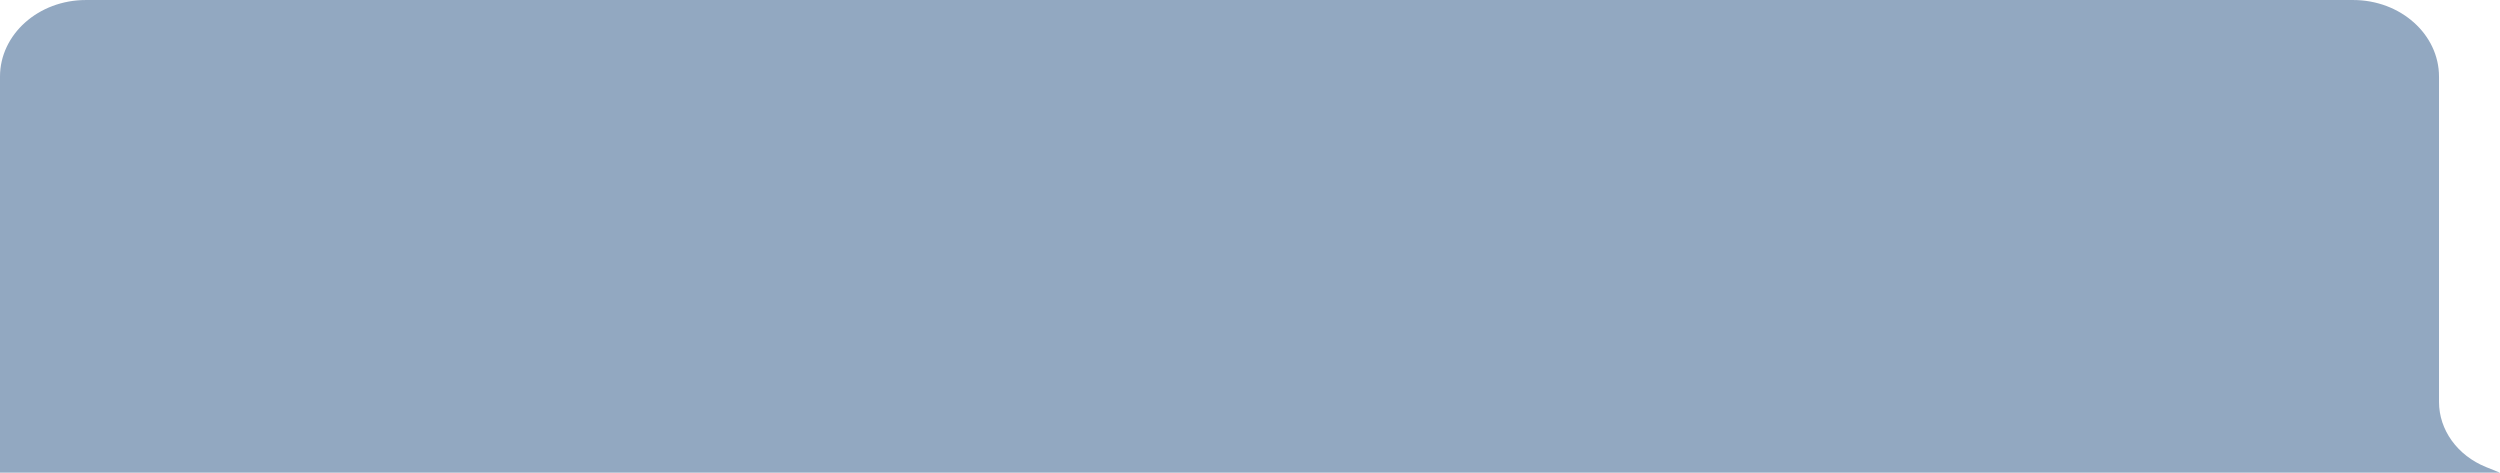
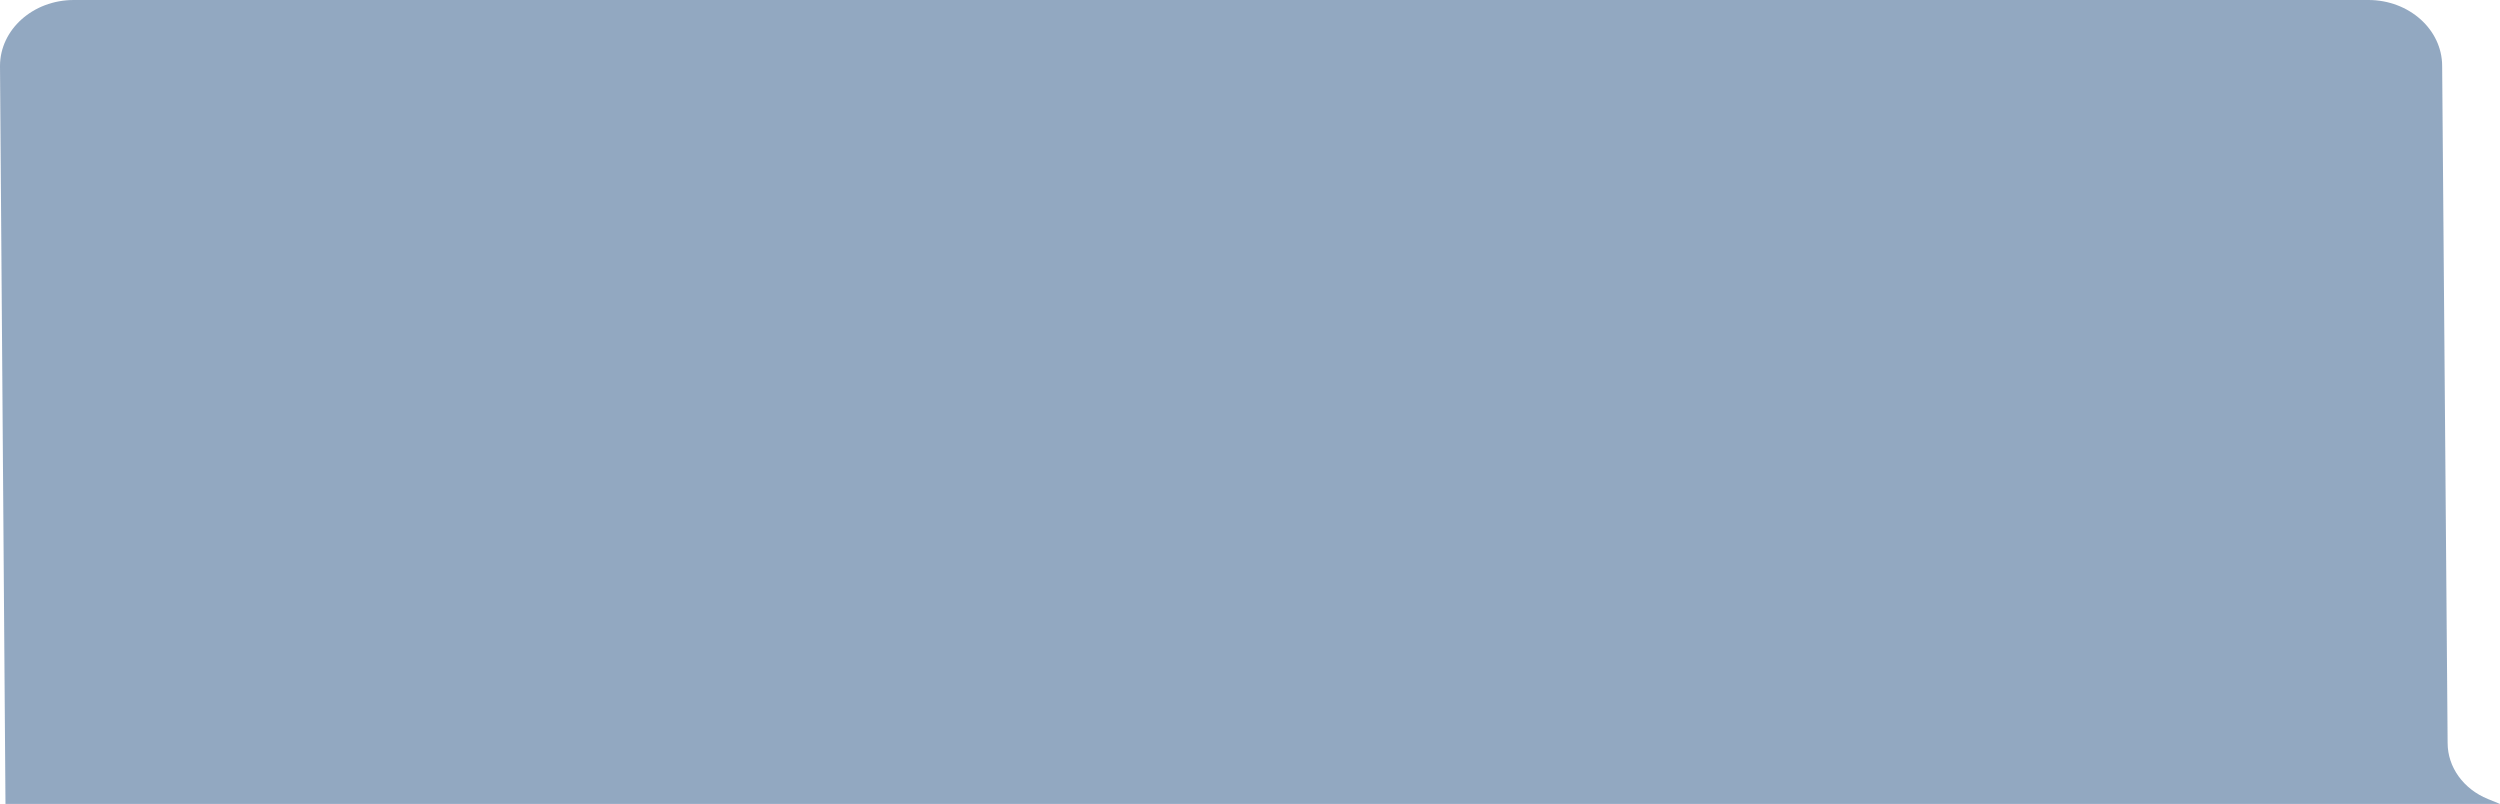
- <svg xmlns="http://www.w3.org/2000/svg" width="714" height="135" viewBox="0 0 714 135">
-   <path id="Union_8" data-name="Union 8" d="M15549,14879h-714V14765.9c0-12.092,10.98-21.894,24.526-21.894h647.531c13.546,0,24.528,9.8,24.528,21.894v92.9c0,8.012,5.251,15.282,13.425,18.59Z" transform="translate(-14835.002 -14744.002)" fill="#6E8BAC" opacity="0.75" />
+ <svg xmlns="http://www.w3.org/2000/svg" width="510" height="164" viewBox="0 0 510 164">
+   <path id="Union_6" data-name="Union 6" d="M510,164H1.117L0,13.469C0,6.03,6.738,0,15.049,0h468.1c8.312,0,15.05,6.03,15.05,13.469l1.117,138.1c0,4.929,3.221,9.4,8.236,11.436Z" fill="#6E8BAC" opacity="0.75" />
</svg>
